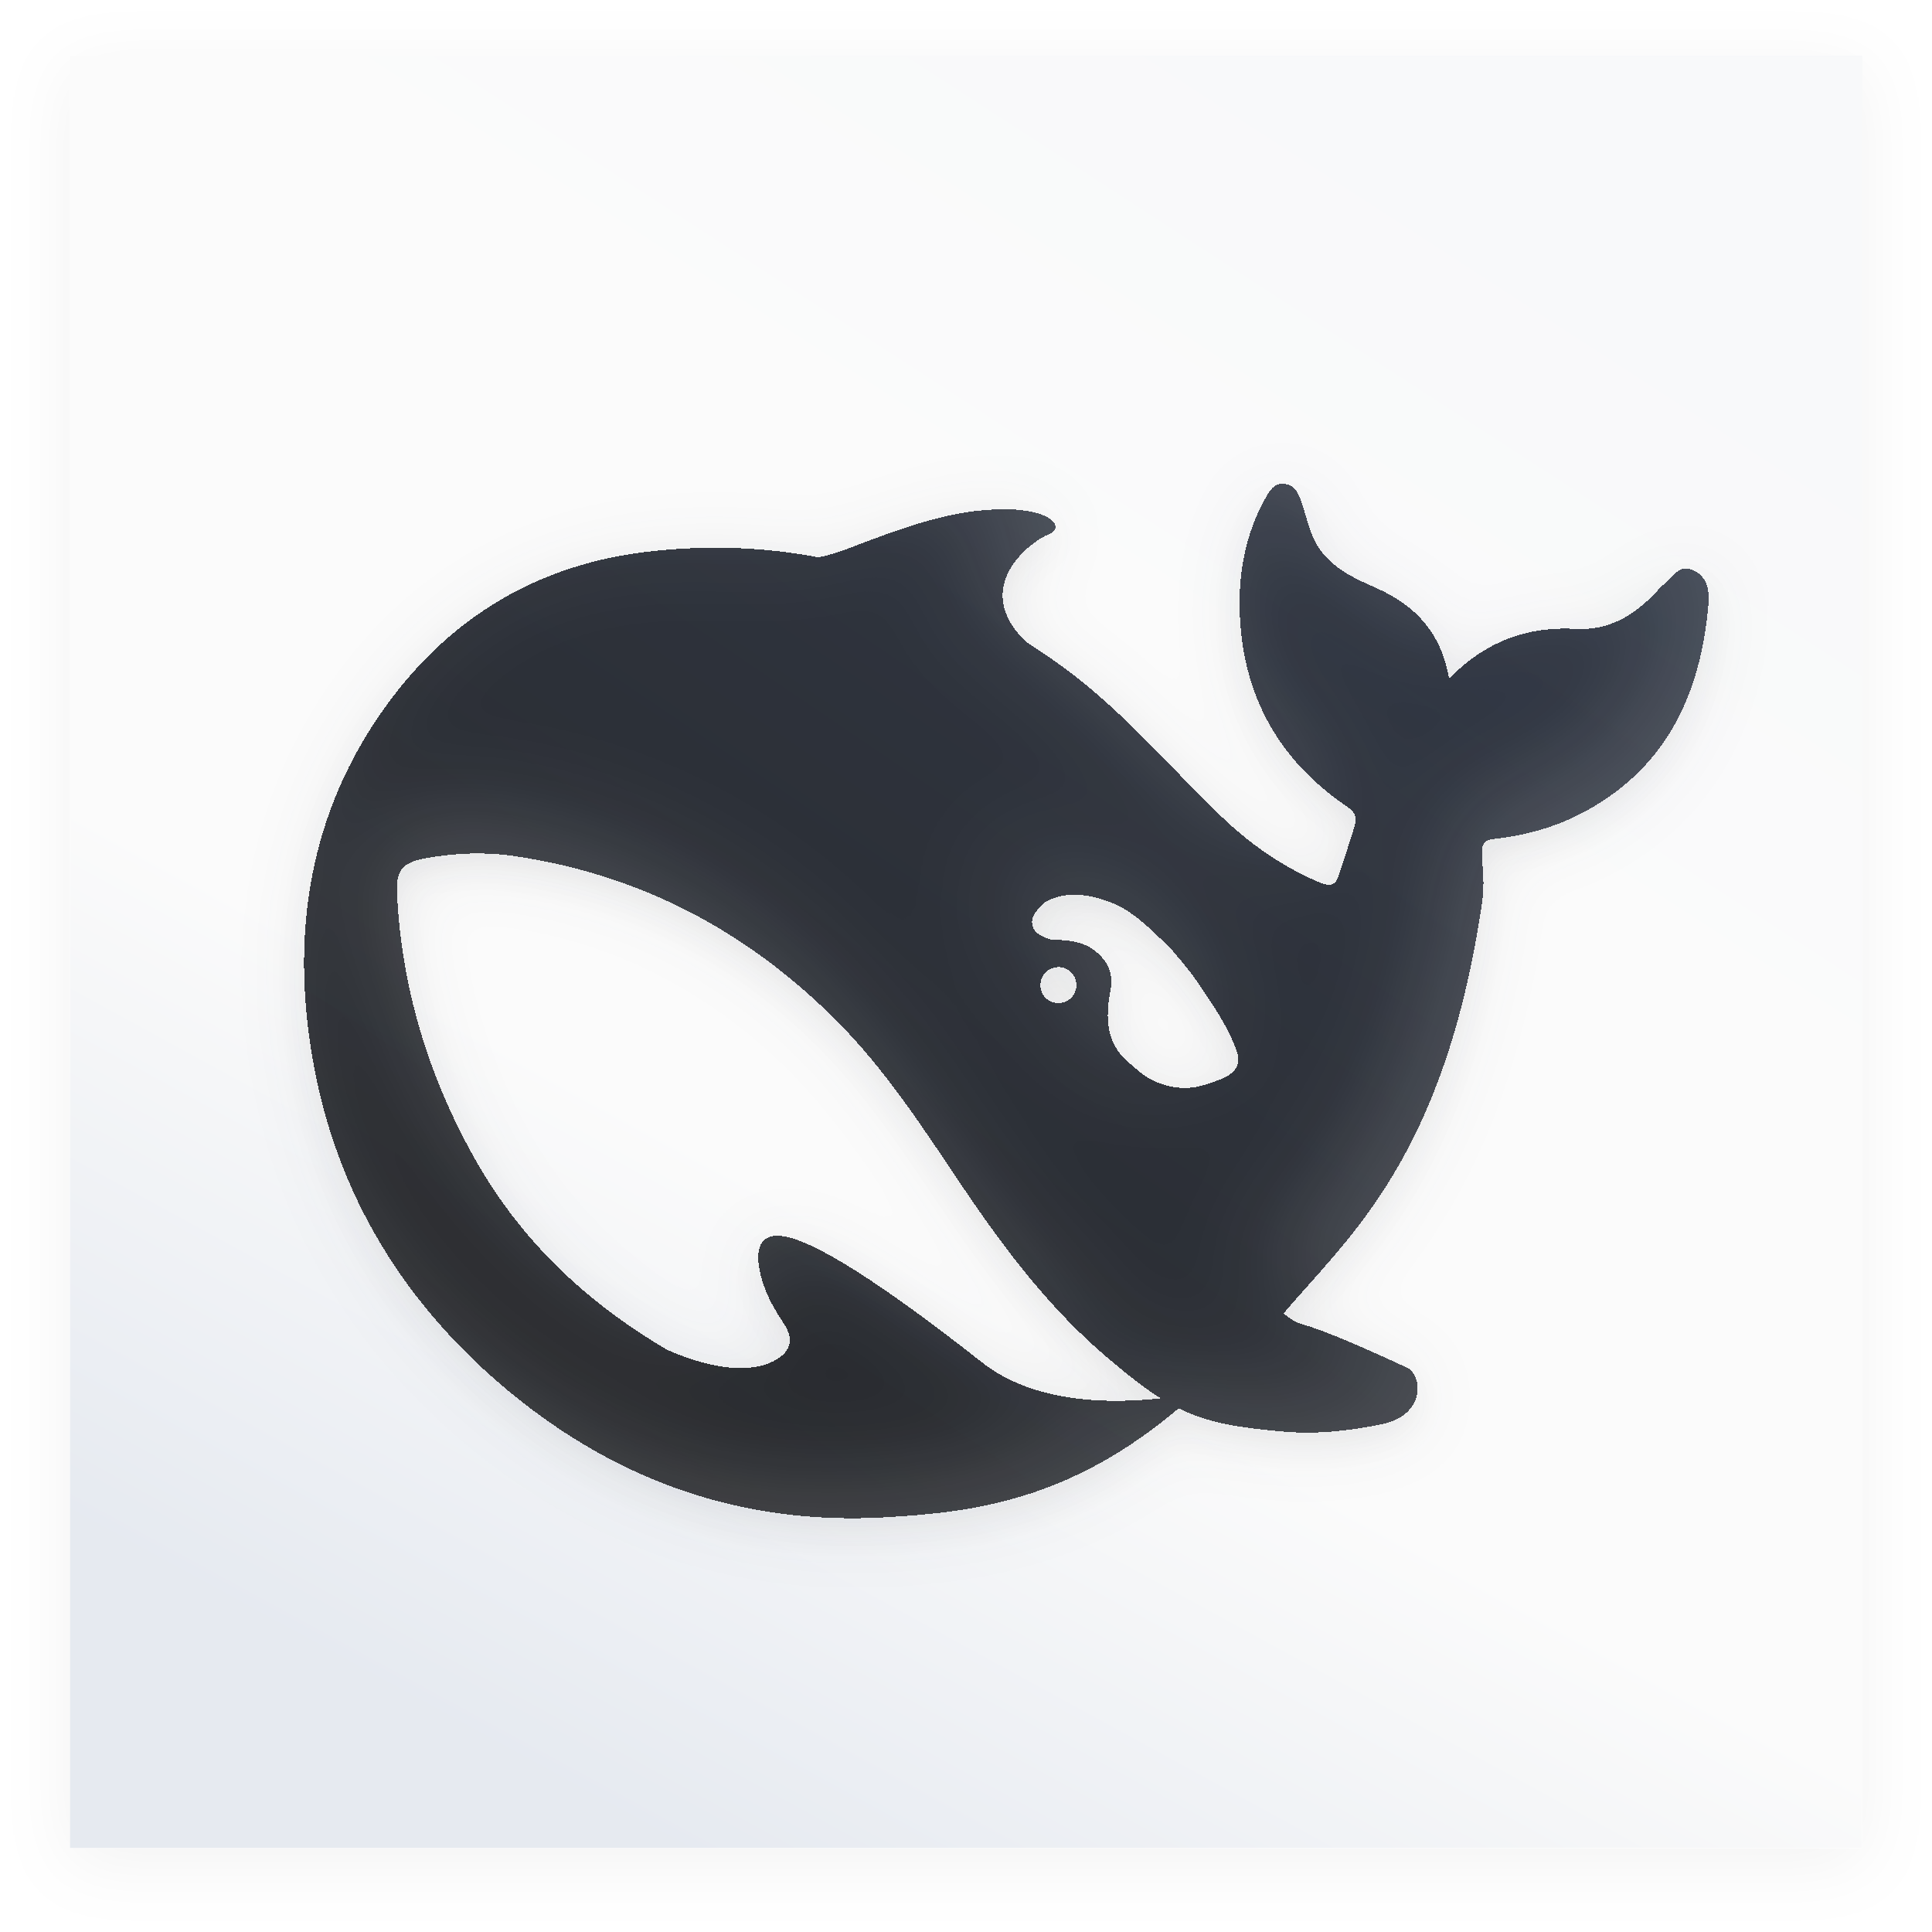
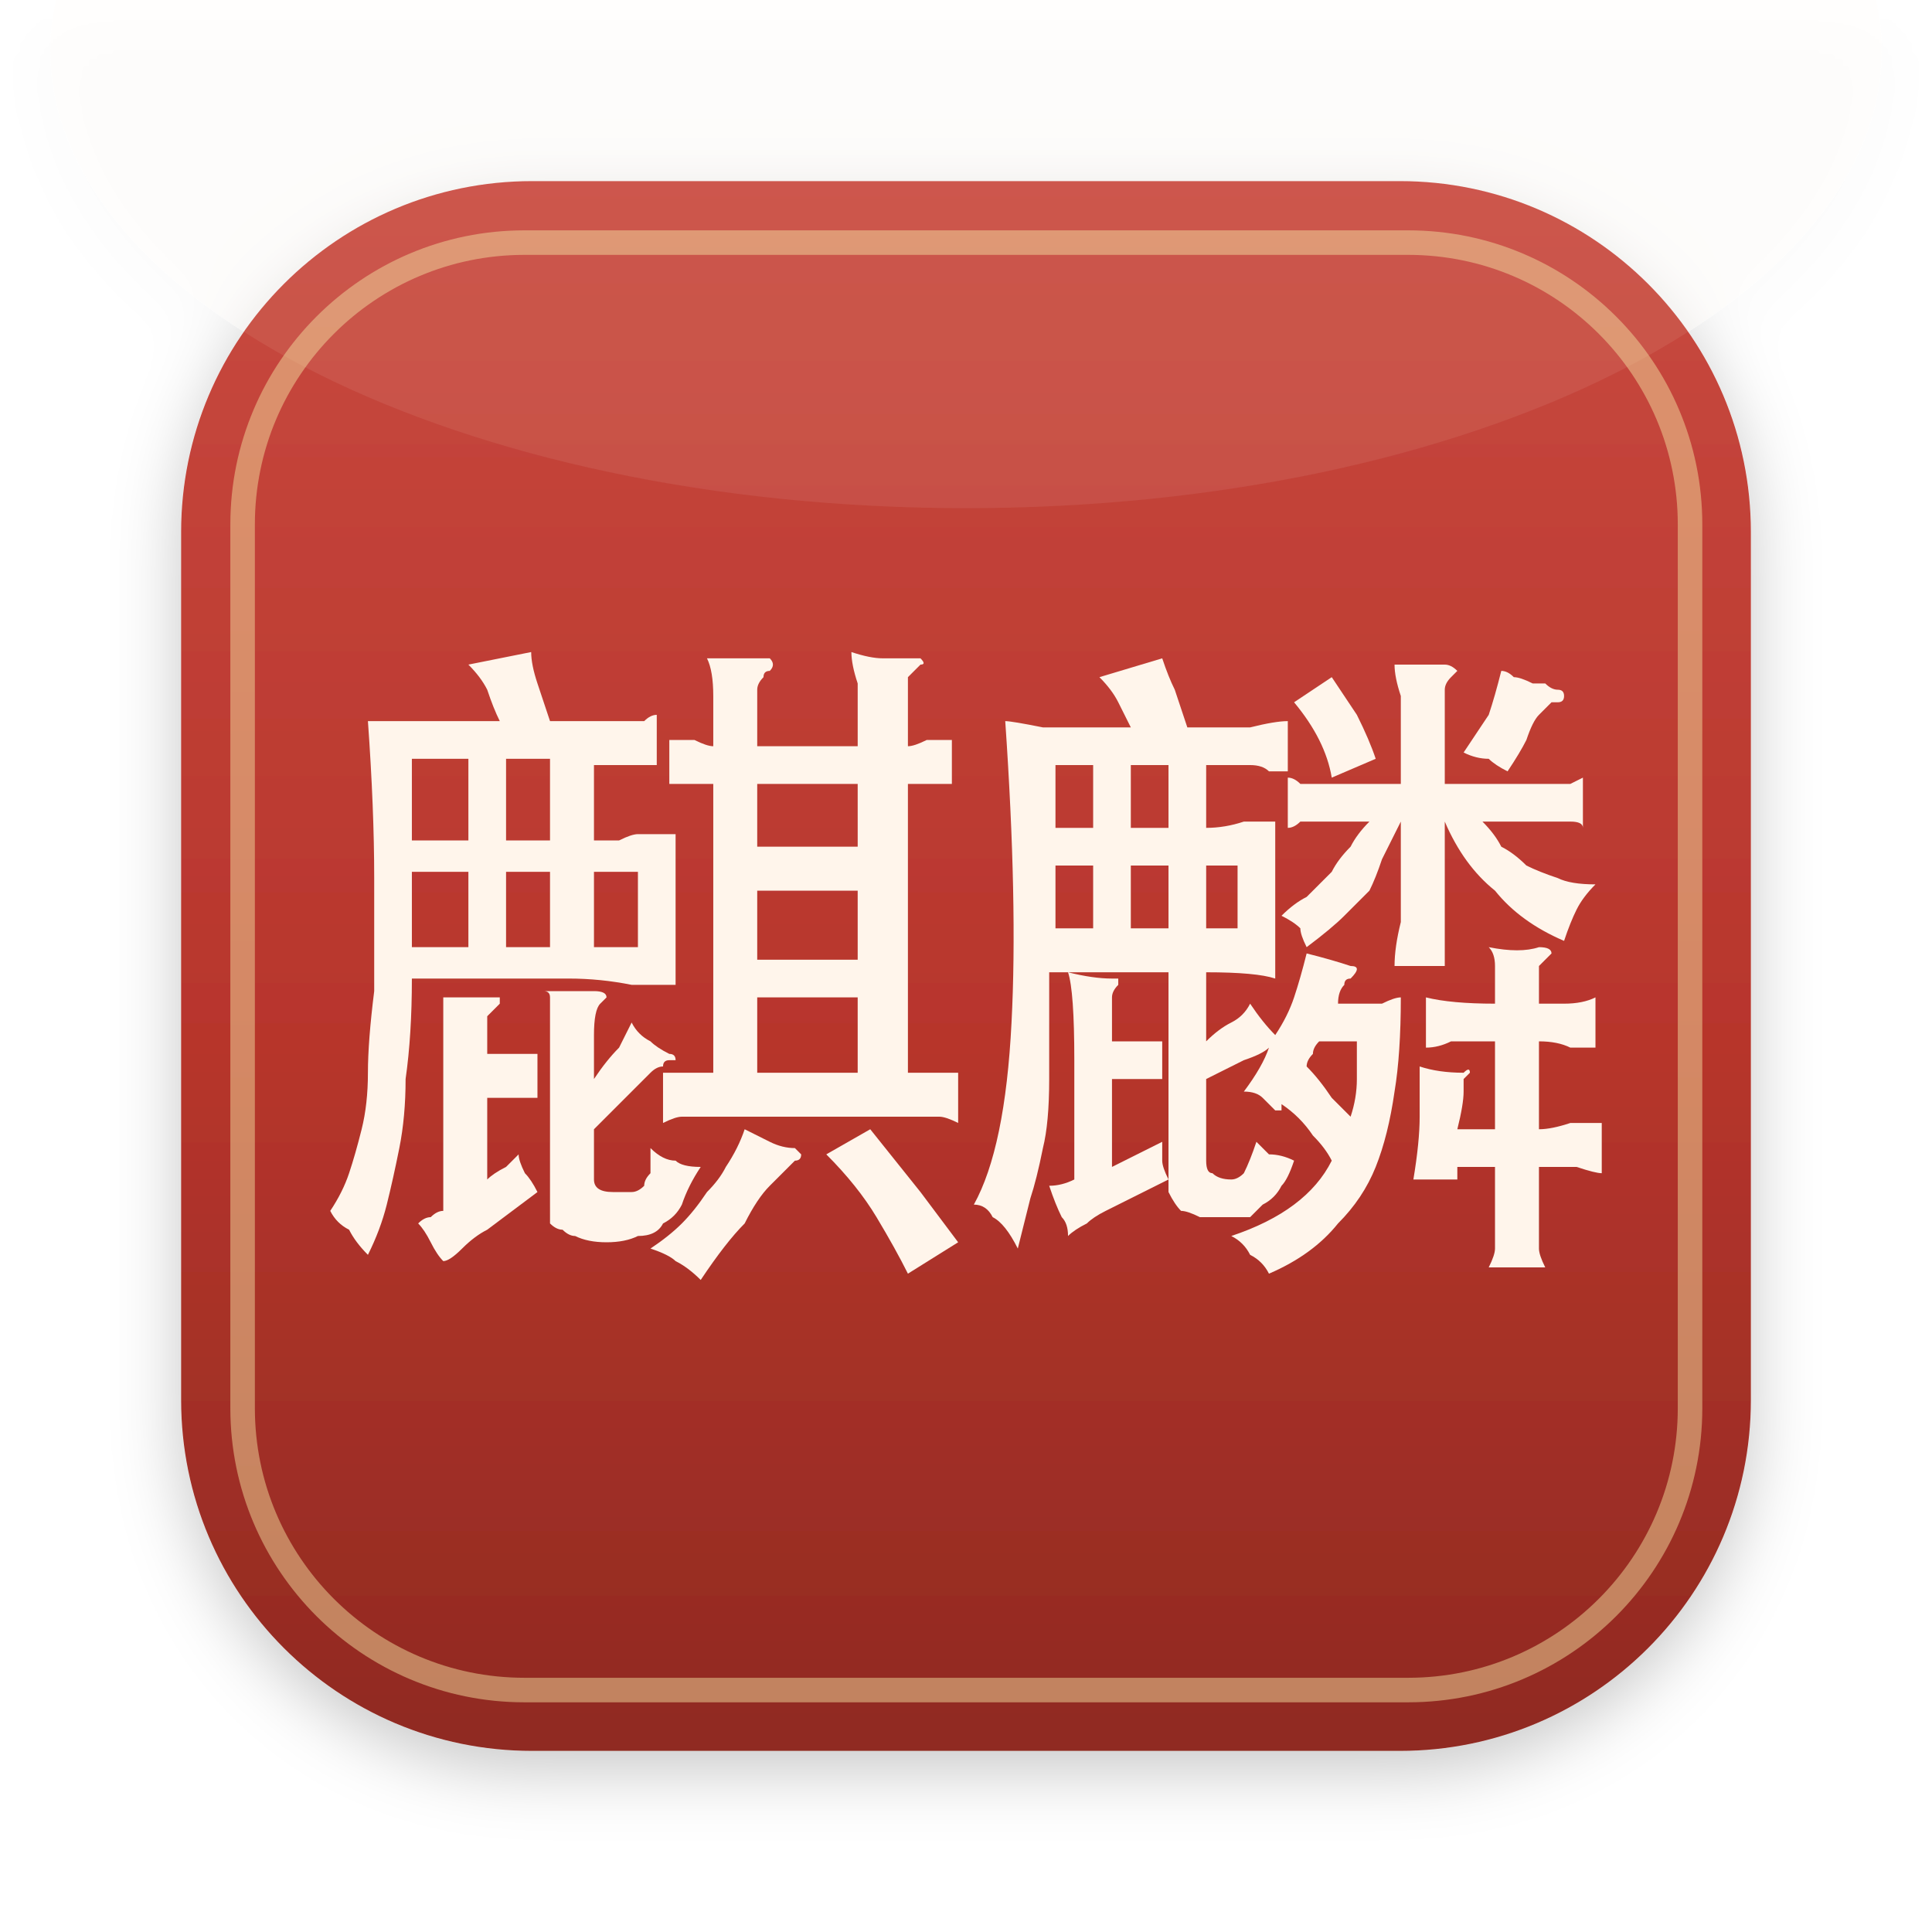
- <svg xmlns="http://www.w3.org/2000/svg" width="1104" height="1104" viewBox="0 0 1104 1104" fill="none">
-   <g filter="url(#filter0_d_1637_371)">
-     <rect width="1024" height="1024" transform="translate(40 32)" fill="#FBFBFB" />
-     <rect width="1024" height="1024" transform="translate(40 32)" fill="url(#paint0_linear_1637_371)" fill-opacity="0.4" />
-     <rect width="1024" height="1024" transform="translate(40 32)" fill="url(#paint1_linear_1637_371)" fill-opacity="0.8" />
-     <g filter="url(#filter1_ddi_1637_371)">
-       <path d="M968.002 326.025C959.5 321.85 955.842 329.804 950.865 333.835C949.162 335.143 947.722 336.834 946.283 338.393C933.859 351.673 919.336 360.407 900.376 359.363C872.649 357.804 848.963 366.525 828.035 387.759C823.586 361.583 808.812 345.951 786.313 335.936C774.536 330.729 762.64 325.51 754.401 314.186C748.645 306.112 747.074 297.127 744.195 288.274C742.36 282.936 740.538 277.465 734.385 276.554C727.718 275.51 725.103 281.112 722.476 285.803C712.006 304.95 707.952 326.039 708.349 347.405C709.26 395.463 729.54 433.742 769.823 460.962C774.404 464.094 775.579 467.212 774.14 471.771C771.394 481.153 768.119 490.257 765.241 499.639C763.406 505.624 760.66 506.933 754.256 504.329C732.154 495.08 713.049 481.417 696.175 464.874C667.524 437.138 641.633 406.536 609.325 382.566C601.733 376.964 594.154 371.758 586.298 366.802C553.33 334.773 590.616 308.464 599.251 305.333C608.282 302.082 602.393 290.877 573.214 291.009C544.048 291.141 517.364 300.906 483.353 313.935C478.389 315.891 473.147 317.318 467.786 318.494C436.917 312.64 404.873 311.332 371.377 315.111C308.332 322.141 257.975 351.964 220.953 402.876C176.471 464.081 166.014 533.624 178.835 606.153C192.302 682.594 231.291 745.887 291.194 795.372C353.328 846.68 424.876 871.813 506.498 866.99C556.076 864.122 611.279 857.489 673.532 804.74C689.23 812.55 705.708 815.681 733.052 818.02C754.111 819.976 774.391 816.976 790.076 813.726C814.674 808.519 812.971 785.726 804.072 781.564C731.995 747.962 747.826 761.638 733.435 750.565C770.06 707.198 825.263 662.139 846.85 516.156C848.553 504.567 847.114 497.273 846.85 487.892C846.718 482.157 848.025 479.95 854.574 479.303C872.623 477.215 890.156 472.273 906.238 463.42C952.938 437.892 971.765 395.965 976.215 345.7C976.875 338.01 976.083 330.069 967.976 326.039L968.002 326.025ZM561.067 778.432C491.222 723.477 457.343 705.374 443.347 706.154C430.263 706.933 432.626 721.918 435.505 731.682C438.515 741.315 442.436 747.962 447.929 756.418C451.718 762.021 454.346 770.345 444.14 776.609C421.641 790.549 382.533 771.918 380.698 771.006C335.174 744.182 297.109 708.757 270.293 660.316C244.389 613.698 229.35 563.685 226.868 510.302C226.208 497.406 230.01 492.847 242.831 490.508C259.704 487.376 277.106 486.729 293.98 489.2C365.264 499.625 425.959 531.523 476.844 582.052C505.878 610.831 527.861 645.213 550.491 678.815C574.561 714.492 600.452 748.49 633.42 776.358C645.066 786.122 654.348 793.548 663.247 799.019C636.431 802.018 591.698 802.666 561.08 778.445L561.067 778.432ZM594.55 562.905C594.55 557.171 599.132 552.625 604.888 552.625C606.195 552.625 607.371 552.876 608.414 553.273C609.853 553.801 611.16 554.581 612.203 555.744C614.038 557.567 615.081 560.17 615.081 562.905C615.081 568.64 610.5 573.185 604.743 573.185C598.987 573.185 594.537 568.627 594.537 562.905H594.55ZM698.539 616.301C691.871 619.037 685.19 621.375 678.787 621.64C668.845 622.155 657.992 618.125 652.103 613.17C642.953 605.479 636.404 601.185 633.658 587.773C632.483 582.039 633.13 573.185 634.186 568.111C636.536 557.171 633.922 550.141 626.212 543.759C619.927 538.553 611.952 537.112 603.185 537.112C599.911 537.112 596.914 535.685 594.682 534.509C591.025 532.686 588.015 528.127 590.893 522.525C591.804 520.701 596.254 516.275 597.297 515.495C609.206 508.716 622.937 510.936 635.625 516.01C647.403 520.833 656.288 529.686 669.109 542.186C682.193 557.289 684.543 561.465 692.003 572.789C697.892 581.642 703.252 590.759 706.909 601.185C709.128 607.699 706.249 613.038 698.539 616.288V616.301Z" fill="url(#paint2_linear_1637_371)" fill-opacity="0.9" shape-rendering="crispEdges" />
-     </g>
+ <svg xmlns="http://www.w3.org/2000/svg" viewBox="0 0 1024 1024" width="1024" height="1024">
+   <defs>
+     <linearGradient id="body" x1="0" y1="0" x2="0" y2="1">
+       <stop offset="0%" stop-color="#C94A40" />
+       <stop offset="55%" stop-color="#B7352C" />
+       <stop offset="100%" stop-color="#8F2A21" />
+     </linearGradient>
+     <filter id="lift" x="-8%" y="-8%" width="116%" height="120%">
+       <feDropShadow dx="0" dy="10" stdDeviation="18" flood-color="#000000" flood-opacity="0.22" />
+     </filter>
+   </defs>
+   <g filter="url(#lift)">
+     <rect x="96" y="96" width="832" height="832" rx="186" fill="url(#body)" />
+     <ellipse cx="512" cy="26.667" rx="485.333" ry="242.667" fill="#fff5eb" opacity="0.08" />
+     <rect x="128.587" y="128.587" width="767.173" height="767.173" rx="149.413" stroke="#f3dc9e" stroke-opacity="0.5" stroke-width="13" fill="none" />
+     <path d="M0.42 0.84Q0.42 0.86 0.45 0.86Q0.47 0.86 0.48 0.86Q0.49 0.86 0.5 0.85Q0.5 0.84 0.51 0.83Q0.51 0.81 0.51 0.79Q0.53 0.81 0.55 0.81Q0.56 0.82 0.59 0.82Q0.57 0.85 0.56 0.88Q0.55 0.9 0.53 0.91Q0.52 0.93 0.49 0.93Q0.47 0.94 0.44 0.94Q0.41 0.94 0.39 0.93Q0.38 0.93 0.37 0.92Q0.36 0.92 0.35 0.91Q0.35 0.9 0.35 0.89V0.63Q0.35 0.61 0.35 0.59Q0.35 0.58 0.35 0.57Q0.35 0.56 0.35 0.55Q0.35 0.54 0.34 0.54Q0.37 0.54 0.39 0.54Q0.4 0.54 0.42 0.54Q0.44 0.54 0.44 0.55Q0.44 0.55 0.43 0.56Q0.42 0.57 0.42 0.61V0.68Q0.44 0.65 0.46 0.63Q0.47 0.61 0.48 0.59Q0.49 0.61 0.51 0.62Q0.52 0.63 0.54 0.64Q0.55 0.64 0.55 0.65Q0.54 0.65 0.54 0.65Q0.53 0.65 0.53 0.66Q0.52 0.66 0.51 0.67Q0.5 0.68 0.48 0.7Q0.45 0.73 0.42 0.76ZM0.92 0.99Q0.9 0.95 0.87 0.9Q0.84 0.85 0.79 0.8L0.86 0.76Q0.9 0.81 0.94 0.86Q0.97 0.9 1 0.94ZM0.74 0.81Q0.74 0.81 0.73 0.82Q0.72 0.83 0.7 0.85Q0.68 0.87 0.66 0.91Q0.63 0.94 0.59 1Q0.57 0.98 0.55 0.97Q0.54 0.96 0.51 0.95Q0.54 0.93 0.56 0.91Q0.58 0.89 0.6 0.86Q0.62 0.84 0.63 0.82Q0.65 0.79 0.66 0.76Q0.68 0.77 0.7 0.78Q0.72 0.79 0.74 0.79Q0.75 0.8 0.75 0.8Q0.75 0.81 0.74 0.81ZM0.25 0.84Q0.26 0.83 0.28 0.82Q0.29 0.81 0.3 0.8Q0.3 0.81 0.31 0.83Q0.32 0.84 0.33 0.86L0.25 0.92Q0.23 0.93 0.21 0.95Q0.19 0.97 0.18 0.97Q0.17 0.96 0.16 0.94Q0.15 0.92 0.14 0.91Q0.15 0.9 0.16 0.9Q0.17 0.89 0.18 0.89V0.65Q0.18 0.58 0.18 0.55Q0.2 0.55 0.22 0.55Q0.24 0.55 0.26 0.55Q0.27 0.55 0.27 0.55Q0.27 0.56 0.27 0.56Q0.26 0.57 0.25 0.58Q0.25 0.58 0.25 0.59V0.64Q0.29 0.64 0.31 0.64Q0.32 0.64 0.33 0.64V0.71Q0.32 0.71 0.3 0.71Q0.28 0.71 0.25 0.71ZM0.61 0.15Q0.61 0.11 0.61 0.07Q0.61 0.03 0.6 0.01Q0.63 0.01 0.65 0.01Q0.67 0.01 0.69 0.01Q0.7 0.01 0.7 0.01Q0.71 0.02 0.7 0.03Q0.69 0.03 0.69 0.04Q0.68 0.05 0.68 0.06V0.15H0.84Q0.84 0.09 0.84 0.05Q0.83 0.02 0.83 0Q0.86 0.01 0.88 0.01Q0.9 0.01 0.93 0.01Q0.94 0.01 0.94 0.01Q0.95 0.02 0.94 0.02Q0.93 0.03 0.92 0.04Q0.92 0.05 0.92 0.06V0.15Q0.93 0.15 0.95 0.14Q0.97 0.14 0.99 0.14V0.21Q0.97 0.21 0.95 0.21Q0.93 0.21 0.92 0.21V0.67Q0.93 0.67 0.96 0.67Q0.98 0.67 1 0.67V0.75Q0.98 0.74 0.97 0.74Q0.95 0.74 0.92 0.74Q0.9 0.74 0.86 0.74Q0.82 0.74 0.76 0.74Q0.7 0.74 0.67 0.74Q0.63 0.74 0.6 0.74Q0.58 0.74 0.56 0.74Q0.55 0.74 0.53 0.75V0.67Q0.55 0.67 0.57 0.67Q0.6 0.67 0.61 0.67V0.21Q0.6 0.21 0.58 0.21Q0.56 0.21 0.54 0.21V0.14Q0.56 0.14 0.58 0.14Q0.6 0.15 0.61 0.15ZM0.68 0.67H0.84V0.55H0.68ZM0.84 0.31V0.21H0.68V0.31ZM0.68 0.38V0.49H0.84V0.38ZM0.49 0.47V0.35H0.42V0.47ZM0.35 0.47V0.35H0.28V0.47ZM0.13 0.35Q0.13 0.38 0.13 0.41Q0.13 0.44 0.13 0.47H0.22V0.35ZM0.13 0.17V0.3H0.22V0.17ZM0.42 0.3Q0.44 0.3 0.46 0.3Q0.48 0.29 0.49 0.29Q0.51 0.29 0.53 0.29Q0.54 0.29 0.55 0.29Q0.55 0.3 0.55 0.34Q0.55 0.37 0.55 0.41Q0.55 0.45 0.55 0.48Q0.55 0.52 0.55 0.53Q0.53 0.53 0.48 0.53Q0.43 0.52 0.38 0.52H0.13Q0.13 0.61 0.12 0.68Q0.12 0.74 0.11 0.79Q0.1 0.84 0.09 0.88Q0.08 0.92 0.06 0.96Q0.04 0.94 0.03 0.92Q0.01 0.91 0 0.89Q0.02 0.86 0.03 0.83Q0.04 0.8 0.05 0.76Q0.06 0.72 0.06 0.67Q0.06 0.62 0.07 0.54Q0.07 0.46 0.07 0.36Q0.07 0.25 0.06 0.11Q0.08 0.11 0.14 0.11Q0.19 0.11 0.27 0.11Q0.26 0.09 0.25 0.06Q0.24 0.04 0.22 0.02L0.32 0Q0.32 0.02 0.33 0.05Q0.34 0.08 0.35 0.11Q0.39 0.11 0.42 0.11Q0.45 0.11 0.47 0.11Q0.49 0.11 0.5 0.11Q0.51 0.1 0.52 0.1V0.18Q0.51 0.18 0.48 0.18Q0.45 0.18 0.42 0.18ZM0.28 0.17V0.3H0.35V0.17Z" fill="#fff5eb" transform="translate(175.04 345.6) scale(332.8)" />
+     <path d="M0.53 0.66Q0.55 0.68 0.57 0.71Q0.59 0.73 0.6 0.74Q0.61 0.71 0.61 0.68Q0.61 0.65 0.61 0.62H0.55Q0.54 0.63 0.54 0.64Q0.53 0.65 0.53 0.66ZM0.25 0.18V0.28H0.31V0.18ZM0.13 0.18V0.28H0.19V0.18ZM0.13 0.44H0.19V0.34H0.13ZM0.31 0.44V0.34H0.25V0.44ZM0.42 0.44V0.34H0.37V0.44ZM0.83 0.76V0.62Q0.79 0.62 0.76 0.62Q0.74 0.63 0.72 0.63V0.55Q0.76 0.56 0.83 0.56Q0.83 0.52 0.83 0.5Q0.83 0.48 0.82 0.47Q0.87 0.48 0.9 0.47Q0.92 0.47 0.92 0.48Q0.92 0.48 0.91 0.49Q0.9 0.5 0.9 0.5Q0.9 0.51 0.9 0.52V0.56Q0.92 0.56 0.94 0.56Q0.97 0.56 0.99 0.55V0.63Q0.97 0.63 0.95 0.63Q0.93 0.62 0.9 0.62V0.76Q0.92 0.76 0.95 0.75Q0.98 0.75 1 0.75V0.83Q0.99 0.83 0.96 0.82Q0.93 0.82 0.9 0.82Q0.9 0.85 0.9 0.88Q0.9 0.9 0.9 0.92Q0.9 0.93 0.9 0.95Q0.9 0.96 0.91 0.98H0.82Q0.83 0.96 0.83 0.95Q0.83 0.94 0.83 0.92Q0.83 0.9 0.83 0.88Q0.83 0.86 0.83 0.82H0.77Q0.77 0.83 0.77 0.83Q0.77 0.83 0.77 0.84L0.7 0.84Q0.71 0.78 0.71 0.74Q0.71 0.7 0.71 0.66Q0.74 0.67 0.78 0.67Q0.79 0.66 0.79 0.67Q0.79 0.67 0.78 0.68Q0.78 0.69 0.78 0.7Q0.78 0.72 0.77 0.76ZM0.37 0.62Q0.39 0.6 0.41 0.59Q0.43 0.58 0.44 0.56Q0.46 0.59 0.48 0.61Q0.5 0.58 0.51 0.55Q0.52 0.52 0.53 0.48Q0.57 0.49 0.6 0.5Q0.62 0.5 0.6 0.52Q0.59 0.52 0.59 0.53Q0.58 0.54 0.58 0.56Q0.63 0.56 0.65 0.56Q0.67 0.55 0.68 0.55Q0.68 0.64 0.67 0.7Q0.66 0.77 0.64 0.82Q0.62 0.87 0.58 0.91Q0.54 0.96 0.47 0.99Q0.46 0.97 0.44 0.96Q0.43 0.94 0.41 0.93Q0.47 0.91 0.51 0.88Q0.55 0.85 0.57 0.81Q0.56 0.79 0.54 0.77Q0.52 0.74 0.49 0.72Q0.49 0.72 0.49 0.73Q0.49 0.73 0.48 0.73Q0.47 0.72 0.46 0.71Q0.45 0.7 0.43 0.7Q0.46 0.66 0.47 0.63Q0.46 0.64 0.43 0.65Q0.41 0.66 0.37 0.68V0.81Q0.37 0.83 0.38 0.83Q0.39 0.84 0.41 0.84Q0.42 0.84 0.43 0.83Q0.44 0.81 0.45 0.78Q0.46 0.79 0.47 0.8Q0.49 0.8 0.51 0.81Q0.5 0.84 0.49 0.85Q0.48 0.87 0.46 0.88Q0.45 0.89 0.44 0.9Q0.43 0.9 0.41 0.9Q0.38 0.9 0.36 0.9Q0.34 0.89 0.33 0.89Q0.32 0.88 0.31 0.86Q0.31 0.85 0.31 0.82V0.51H0.12Q0.12 0.61 0.12 0.68Q0.12 0.75 0.11 0.79Q0.1 0.84 0.09 0.87Q0.08 0.91 0.07 0.95Q0.05 0.91 0.03 0.9Q0.02 0.88 0 0.88Q0.05 0.79 0.06 0.59Q0.07 0.4 0.05 0.11Q0.06 0.11 0.11 0.12Q0.16 0.12 0.25 0.12Q0.24 0.1 0.23 0.08Q0.22 0.06 0.2 0.04L0.3 0.01Q0.31 0.04 0.32 0.06Q0.33 0.09 0.34 0.12Q0.39 0.12 0.44 0.12Q0.48 0.11 0.5 0.11V0.19Q0.49 0.19 0.47 0.19Q0.46 0.18 0.44 0.18Q0.42 0.18 0.4 0.18Q0.38 0.18 0.37 0.18V0.28Q0.4 0.28 0.43 0.27Q0.47 0.27 0.48 0.27Q0.48 0.28 0.48 0.29Q0.48 0.3 0.48 0.31Q0.48 0.32 0.48 0.34Q0.48 0.36 0.48 0.39Q0.48 0.42 0.48 0.44Q0.48 0.46 0.48 0.48Q0.48 0.49 0.48 0.5Q0.48 0.51 0.48 0.52Q0.45 0.51 0.37 0.51ZM0.22 0.62Q0.25 0.62 0.27 0.62Q0.28 0.62 0.3 0.62Q0.3 0.63 0.3 0.65Q0.3 0.66 0.3 0.68Q0.28 0.68 0.27 0.68Q0.25 0.68 0.22 0.68V0.82Q0.24 0.81 0.26 0.8Q0.28 0.79 0.3 0.78Q0.3 0.8 0.3 0.81Q0.3 0.82 0.31 0.84L0.21 0.89Q0.19 0.9 0.18 0.91Q0.16 0.92 0.15 0.93Q0.15 0.91 0.14 0.9Q0.13 0.88 0.12 0.85Q0.14 0.85 0.16 0.84V0.65Q0.16 0.54 0.15 0.51Q0.19 0.52 0.22 0.52Q0.23 0.52 0.23 0.52Q0.23 0.53 0.23 0.53Q0.22 0.54 0.22 0.55Q0.22 0.55 0.22 0.56ZM0.57 0.04Q0.59 0.07 0.61 0.1Q0.63 0.14 0.64 0.17L0.57 0.2Q0.56 0.14 0.51 0.08ZM0.93 0.06Q0.94 0.06 0.94 0.07Q0.94 0.08 0.93 0.08Q0.92 0.08 0.92 0.08Q0.91 0.09 0.9 0.1Q0.89 0.11 0.88 0.14Q0.87 0.16 0.85 0.19Q0.83 0.18 0.82 0.17Q0.8 0.17 0.78 0.16Q0.8 0.13 0.82 0.1Q0.83 0.07 0.84 0.03Q0.85 0.03 0.86 0.04Q0.87 0.04 0.89 0.05Q0.9 0.05 0.91 0.05Q0.92 0.06 0.93 0.06ZM0.68 0.27Q0.66 0.31 0.65 0.33Q0.64 0.36 0.63 0.38Q0.61 0.4 0.59 0.42Q0.57 0.44 0.53 0.47Q0.52 0.45 0.52 0.44Q0.51 0.43 0.49 0.42Q0.51 0.4 0.53 0.39Q0.55 0.37 0.57 0.35Q0.58 0.33 0.6 0.31Q0.61 0.29 0.63 0.27Q0.61 0.27 0.59 0.27Q0.57 0.27 0.56 0.27Q0.54 0.27 0.52 0.27Q0.51 0.28 0.5 0.28V0.2Q0.51 0.2 0.52 0.21Q0.53 0.21 0.55 0.21Q0.57 0.21 0.6 0.21Q0.63 0.21 0.68 0.21V0.15Q0.68 0.09 0.68 0.07Q0.67 0.04 0.67 0.02Q0.69 0.02 0.71 0.02Q0.74 0.02 0.75 0.02Q0.76 0.02 0.77 0.03Q0.77 0.03 0.76 0.04Q0.75 0.05 0.75 0.06Q0.75 0.07 0.75 0.09V0.21Q0.81 0.21 0.85 0.21Q0.9 0.21 0.92 0.21Q0.94 0.21 0.95 0.21Q0.97 0.2 0.97 0.2V0.28Q0.97 0.27 0.95 0.27Q0.94 0.27 0.92 0.27Q0.9 0.27 0.87 0.27Q0.85 0.27 0.81 0.27Q0.83 0.29 0.84 0.31Q0.86 0.32 0.88 0.34Q0.9 0.35 0.93 0.36Q0.95 0.37 0.99 0.37Q0.97 0.39 0.96 0.41Q0.95 0.43 0.94 0.46Q0.87 0.43 0.83 0.38Q0.78 0.34 0.75 0.27H0.75V0.35Q0.75 0.4 0.75 0.44Q0.75 0.47 0.75 0.5H0.67Q0.67 0.47 0.68 0.43Q0.68 0.4 0.68 0.35Z" fill="#fff5eb" transform="translate(516.16 345.6) scale(332.8)" />
  </g>
-   <defs>
-     <filter id="filter0_d_1637_371" x="-8" y="-16" width="1120" height="1120" filterUnits="userSpaceOnUse" color-interpolation-filters="sRGB">
-       <feFlood flood-opacity="0" result="BackgroundImageFix" />
-       <feColorMatrix in="SourceAlpha" type="matrix" values="0 0 0 0 0 0 0 0 0 0 0 0 0 0 0 0 0 0 127 0" result="hardAlpha" />
-       <feOffset dy="8" />
-       <feGaussianBlur stdDeviation="20" />
-       <feComposite in2="hardAlpha" operator="out" />
-       <feColorMatrix type="matrix" values="0 0 0 0 0 0 0 0 0 0 0 0 0 0 0 0 0 0 0.05 0" />
-       <feBlend mode="normal" in2="BackgroundImageFix" result="effect1_dropShadow_1637_371" />
-       <feBlend mode="normal" in="BackgroundImageFix" in2="effect1_dropShadow_1637_371" result="BackgroundImageFix" />
-       <feBlend mode="normal" in="SourceGraphic" in2="BackgroundImageFix" result="shape" />
-     </filter>
-     <filter id="filter1_ddi_1637_371" x="133.744" y="240.427" width="882.652" height="671.147" filterUnits="userSpaceOnUse" color-interpolation-filters="sRGB">
-       <feFlood flood-opacity="0" result="BackgroundImageFix" />
-       <feColorMatrix in="SourceAlpha" type="matrix" values="0 0 0 0 0 0 0 0 0 0 0 0 0 0 0 0 0 0 127 0" result="hardAlpha" />
-       <feOffset dy="4" />
-       <feGaussianBlur stdDeviation="20" />
-       <feComposite in2="hardAlpha" operator="out" />
-       <feColorMatrix type="matrix" values="0 0 0 0 0.176 0 0 0 0 0.192 0 0 0 0 0.231 0 0 0 0.08 0" />
-       <feBlend mode="normal" in2="BackgroundImageFix" result="effect1_dropShadow_1637_371" />
-       <feColorMatrix in="SourceAlpha" type="matrix" values="0 0 0 0 0 0 0 0 0 0 0 0 0 0 0 0 0 0 127 0" result="hardAlpha" />
-       <feOffset dy="8" />
-       <feGaussianBlur stdDeviation="8" />
-       <feComposite in2="hardAlpha" operator="out" />
-       <feColorMatrix type="matrix" values="0 0 0 0 0.173 0 0 0 0 0.188 0 0 0 0 0.224 0 0 0 0.04 0" />
-       <feBlend mode="normal" in2="effect1_dropShadow_1637_371" result="effect2_dropShadow_1637_371" />
-       <feBlend mode="normal" in="SourceGraphic" in2="BackgroundImageFix" result="shape" />
-       <feColorMatrix in="SourceAlpha" type="matrix" values="0 0 0 0 0 0 0 0 0 0 0 0 0 0 0 0 0 0 127 0" result="hardAlpha" />
-       <feOffset dx="-16" dy="-20" />
-       <feGaussianBlur stdDeviation="30" />
-       <feComposite in2="hardAlpha" operator="arithmetic" k2="-1" k3="1" />
-       <feColorMatrix type="matrix" values="0 0 0 0 1 0 0 0 0 1 0 0 0 0 1 0 0 0 0.15 0" />
-       <feBlend mode="normal" in2="shape" result="effect3_innerShadow_1637_371" />
-       <feBlend mode="normal" in="effect3_innerShadow_1637_371" in2="effect2_dropShadow_1637_371" result="effect3_innerShadow_1637_371" />
-     </filter>
-     <linearGradient id="paint0_linear_1637_371" x1="973.58" y1="1.59609e-05" x2="378.123" y2="917.86" gradientUnits="userSpaceOnUse">
-       <stop offset="0.142" stop-color="#D4DBE9" />
-       <stop offset="0.486" stop-color="#FBFBFB" />
-     </linearGradient>
-     <linearGradient id="paint1_linear_1637_371" x1="603.371" y1="445.063" x2="239.356" y2="1111.41" gradientUnits="userSpaceOnUse">
-       <stop offset="0.363" stop-color="#FBFBFB" />
-       <stop offset="0.83" stop-color="#E1E6EE" />
-     </linearGradient>
-     <linearGradient id="paint2_linear_1637_371" x1="849.855" y1="39.085" x2="331.636" y2="802.645" gradientUnits="userSpaceOnUse">
-       <stop offset="0.086" stop-color="#1C2434" />
-       <stop offset="1" stop-color="#0F1115" />
-     </linearGradient>
-   </defs>
</svg>
